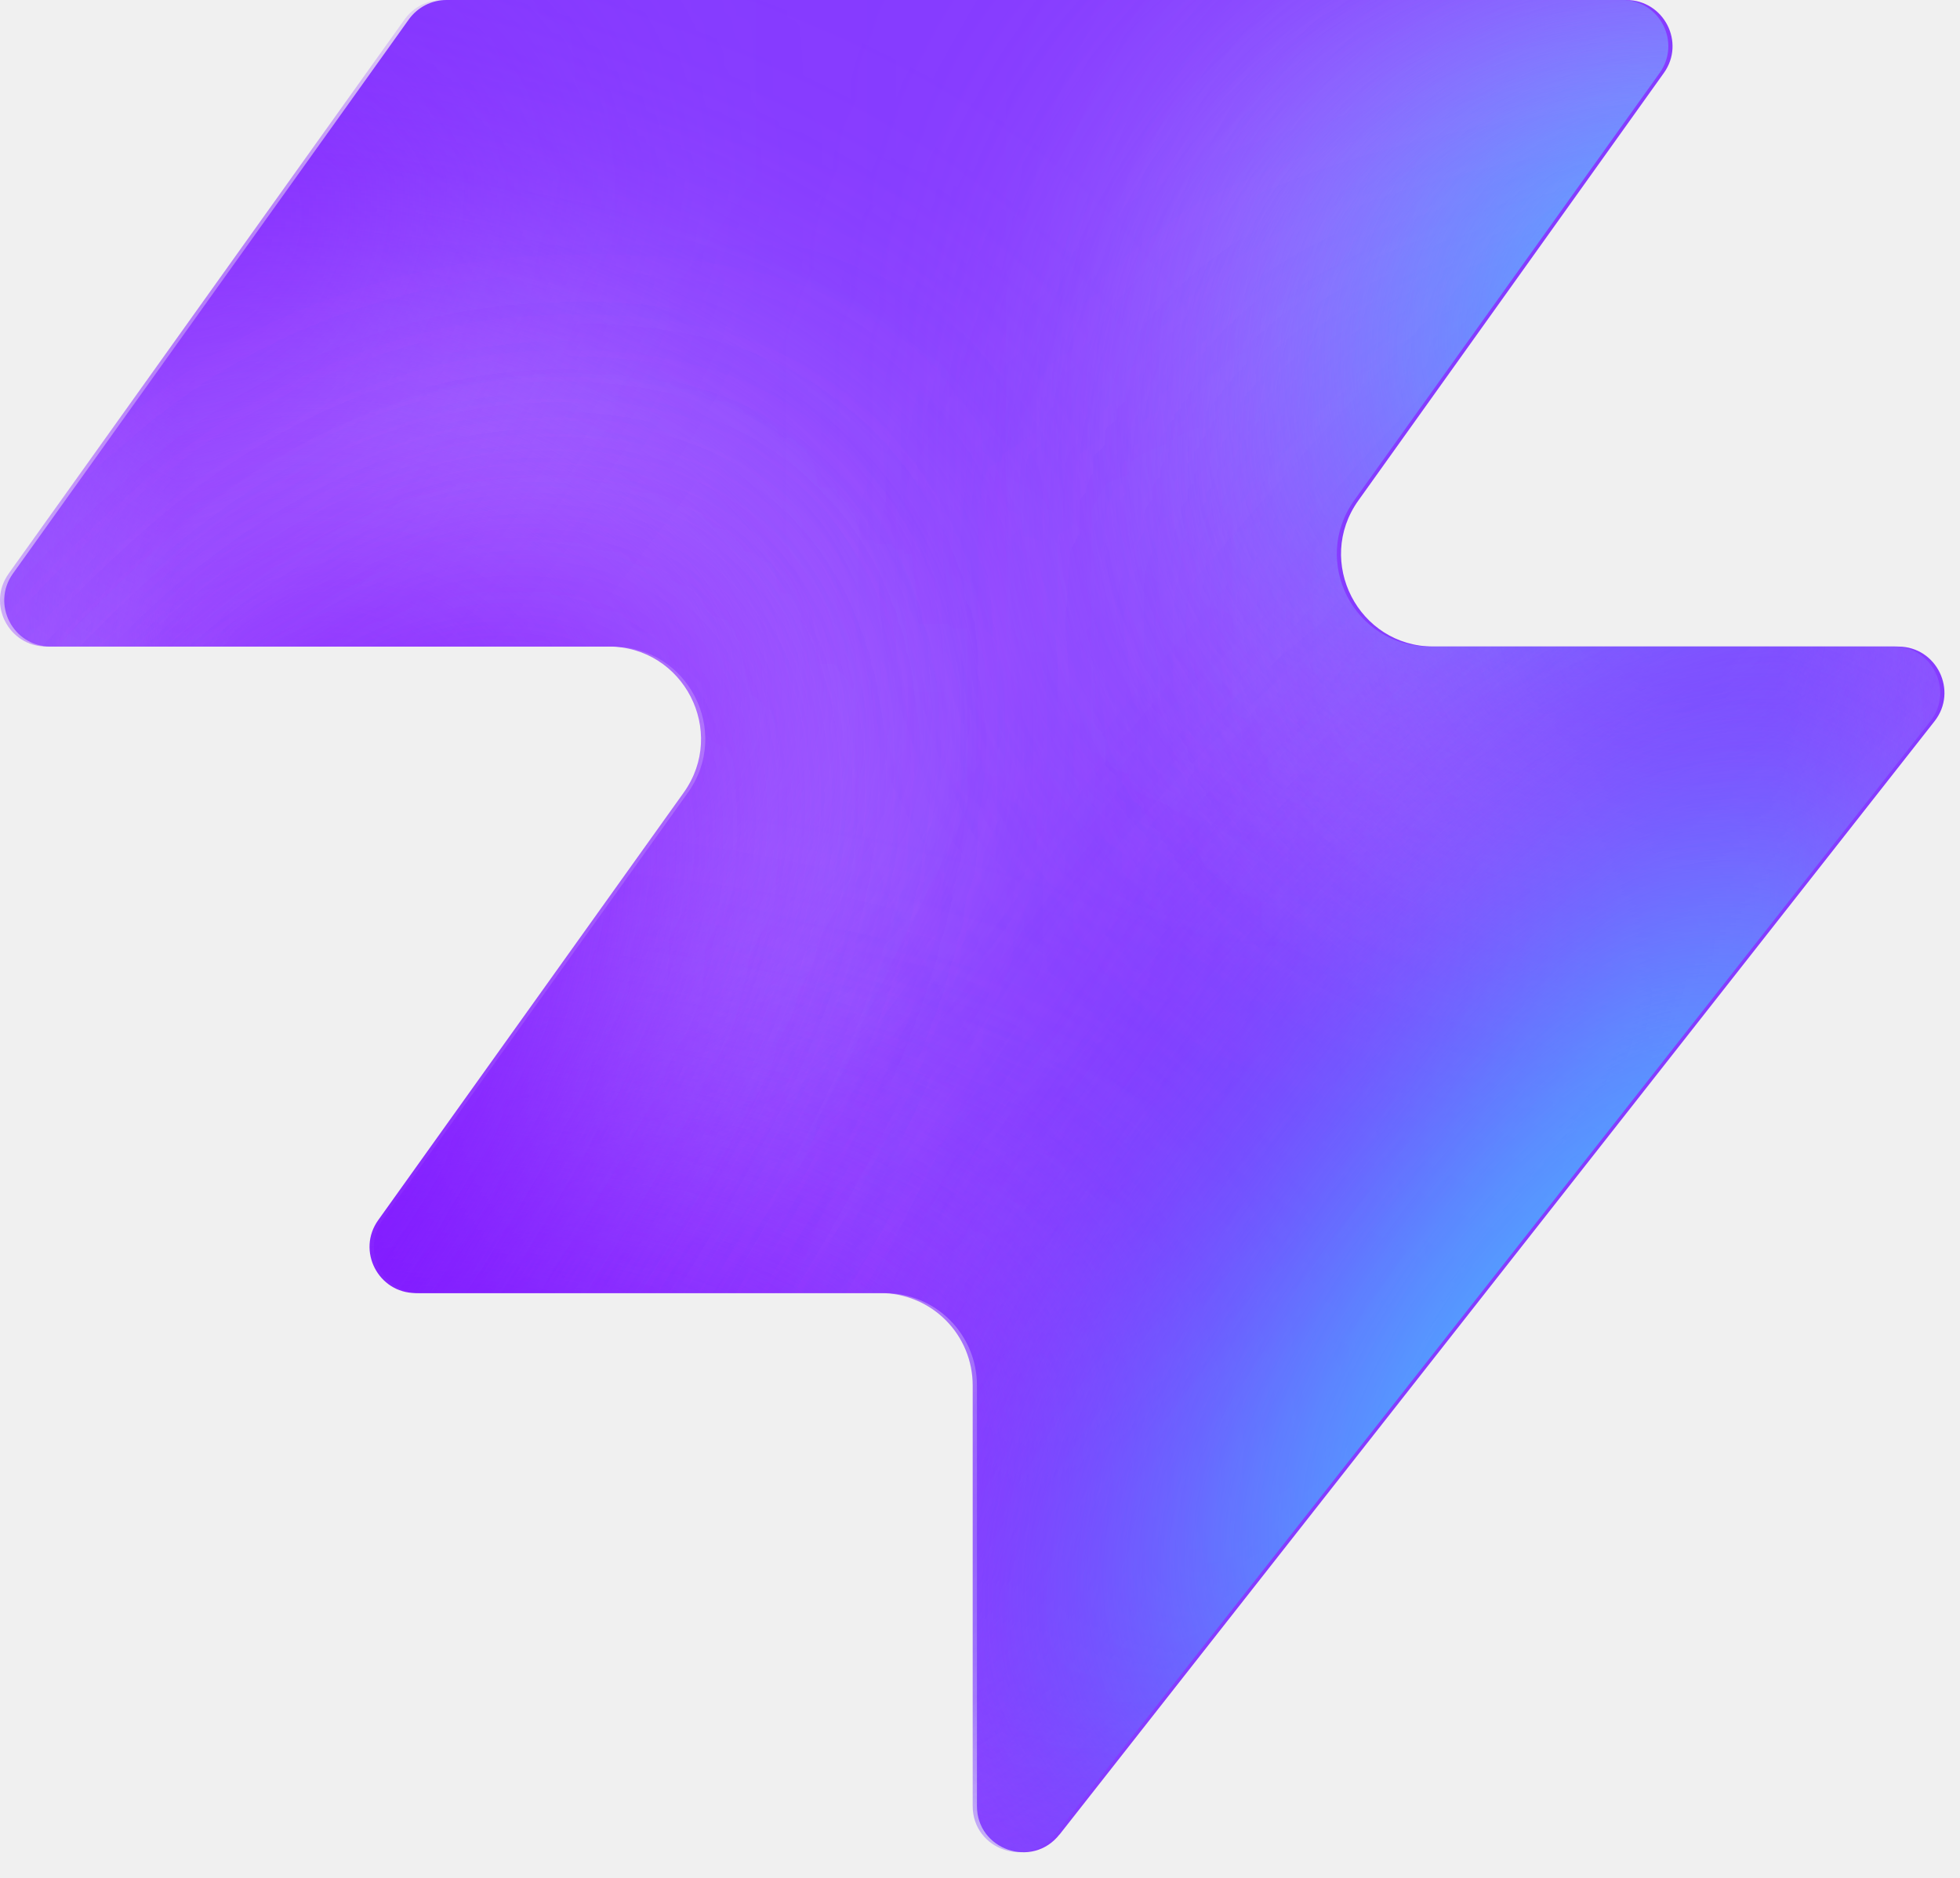
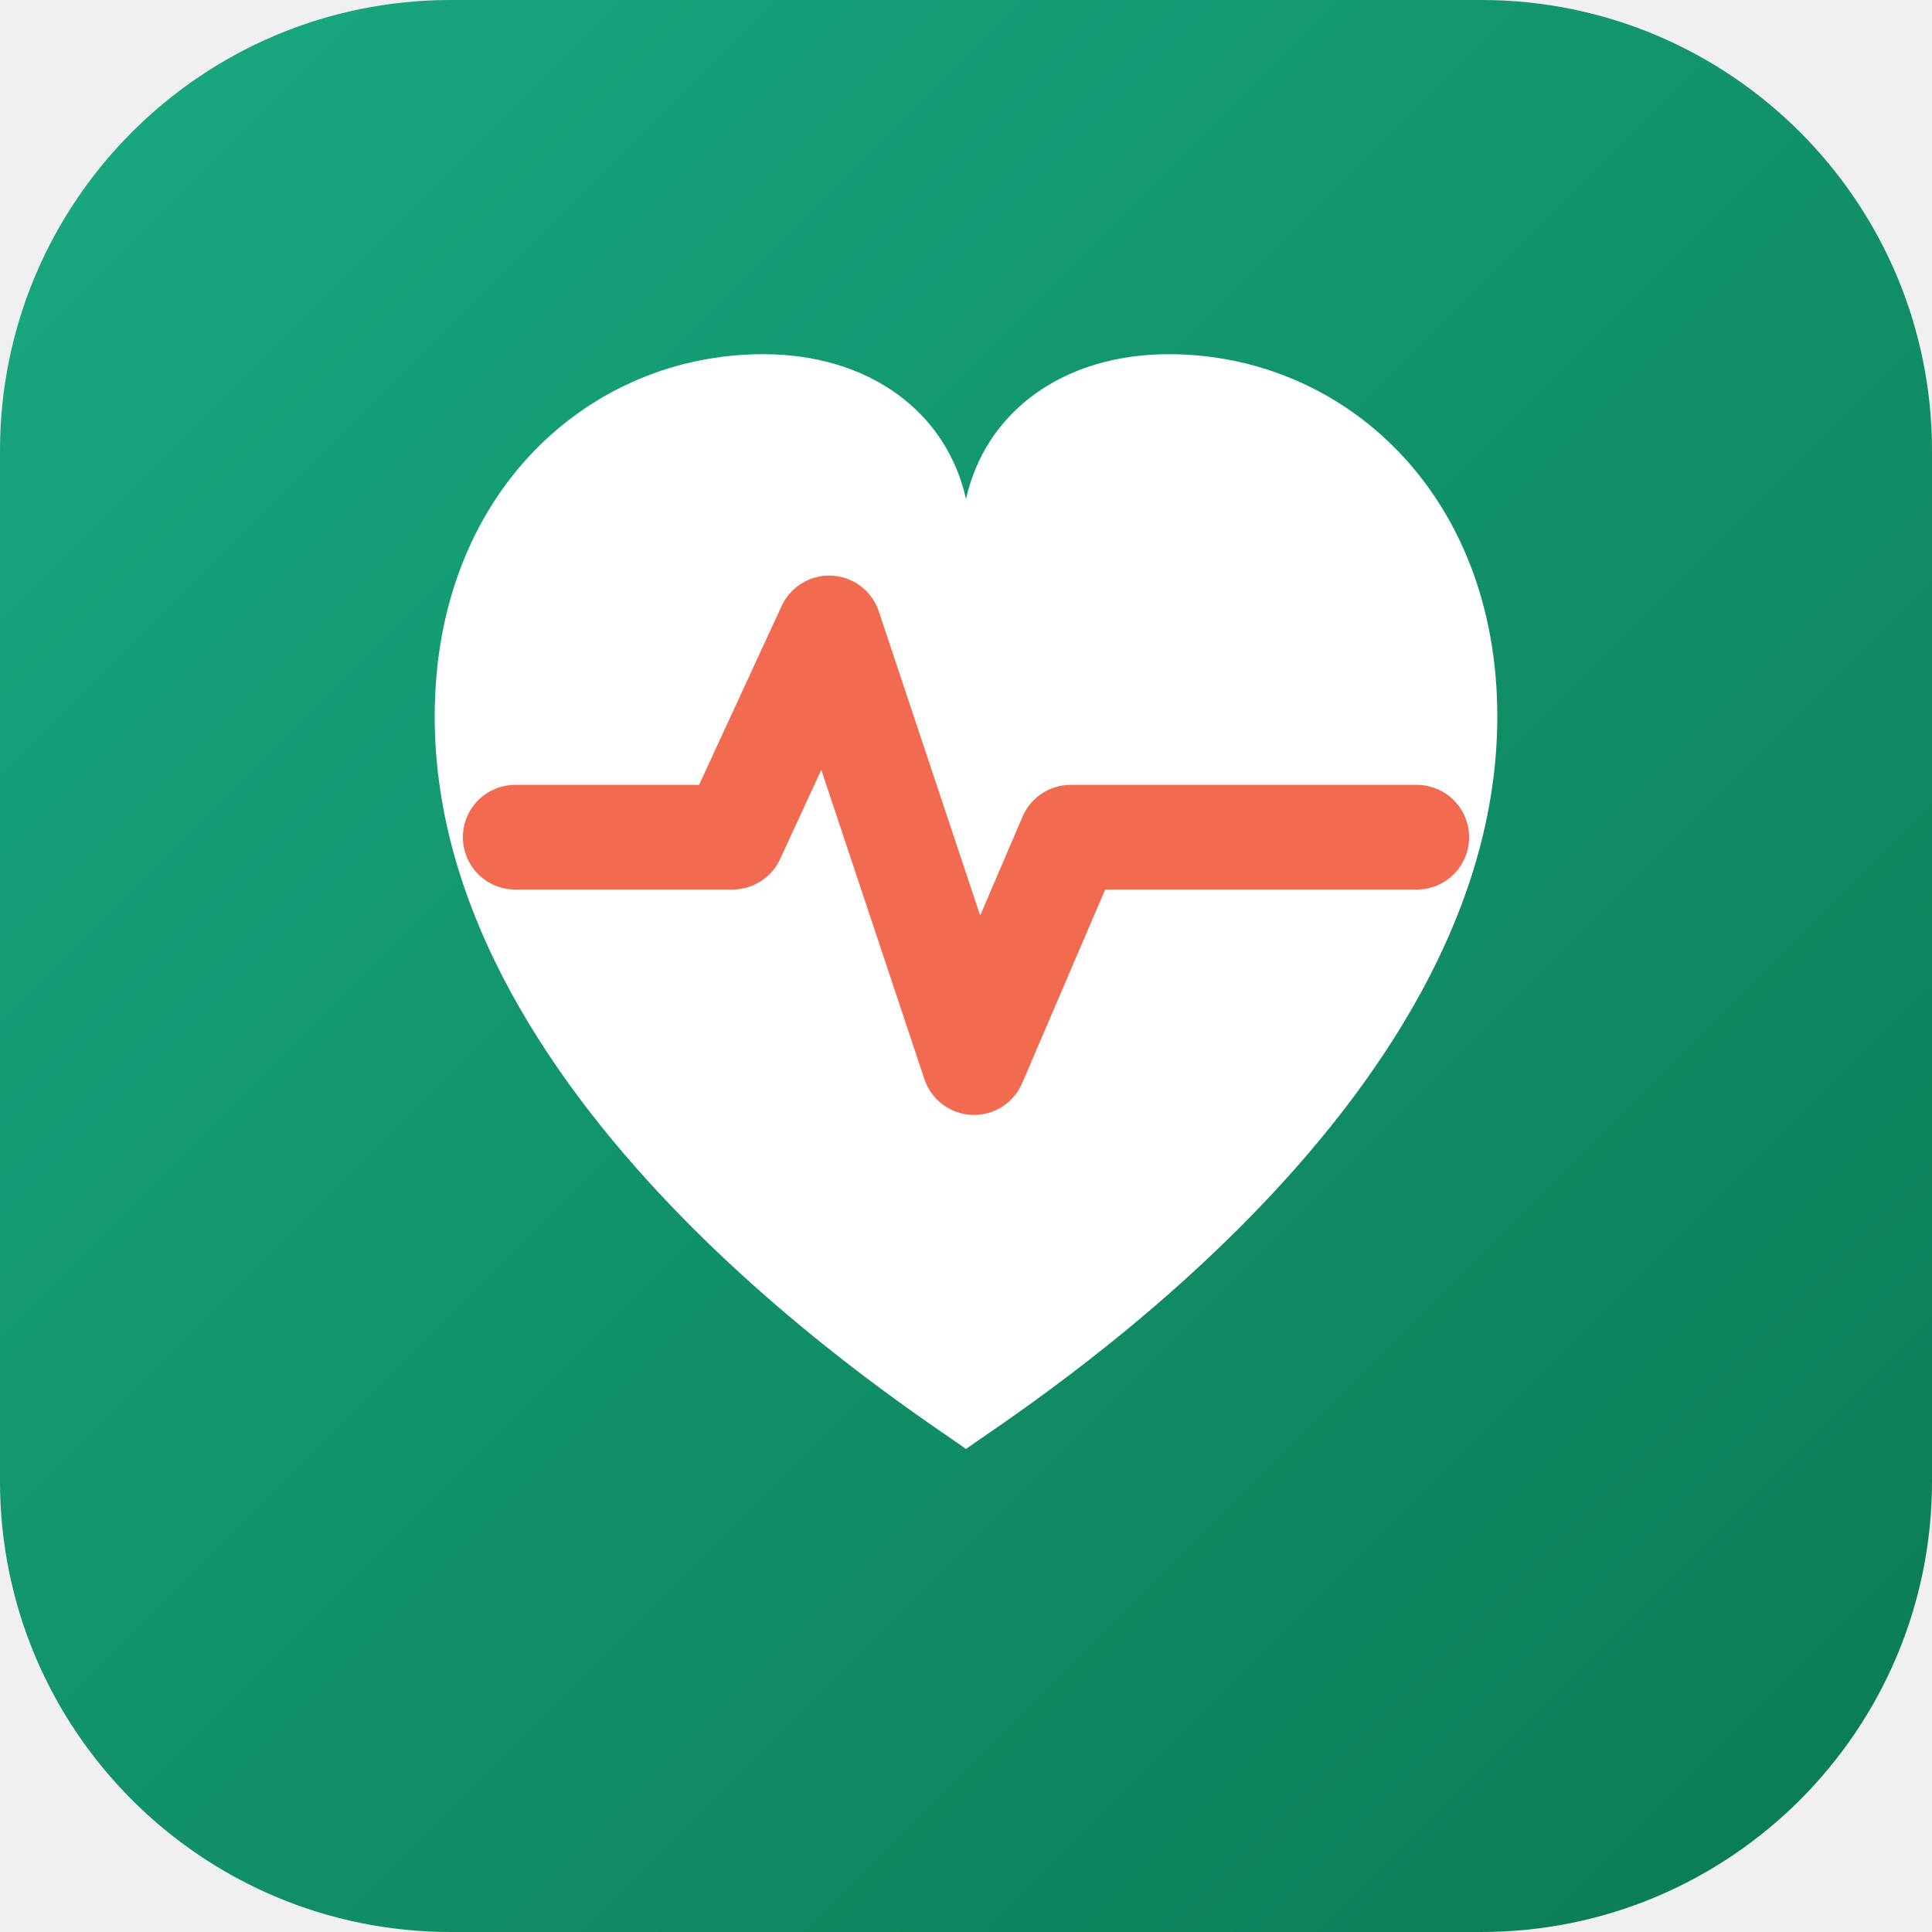
- <svg xmlns="http://www.w3.org/2000/svg" width="48" height="46" fill="none" viewBox="0 0 48 46">
-   <path fill="#863bff" d="M25.946 44.938c-.664.845-2.021.375-2.021-.698V33.937a2.26 2.26 0 0 0-2.262-2.262H10.287c-.92 0-1.456-1.04-.92-1.788l7.48-10.471c1.07-1.497 0-3.578-1.842-3.578H1.237c-.92 0-1.456-1.04-.92-1.788L10.013.474c.214-.297.556-.474.92-.474h28.894c.92 0 1.456 1.04.92 1.788l-7.48 10.471c-1.07 1.498 0 3.579 1.842 3.579h11.377c.943 0 1.473 1.088.89 1.83L25.947 44.94z" style="fill:#863bff;fill:color(display-p3 .525 .23 1);fill-opacity:1" />
-   <mask id="a" width="48" height="46" x="0" y="0" maskUnits="userSpaceOnUse" style="mask-type:alpha">
-     <path fill="#000" d="M25.842 44.938c-.664.844-2.021.375-2.021-.698V33.937a2.26 2.26 0 0 0-2.262-2.262H10.183c-.92 0-1.456-1.04-.92-1.788l7.48-10.471c1.07-1.498 0-3.579-1.842-3.579H1.133c-.92 0-1.456-1.04-.92-1.787L9.91.473c.214-.297.556-.474.92-.474h28.894c.92 0 1.456 1.04.92 1.788l-7.48 10.471c-1.07 1.498 0 3.578 1.842 3.578h11.377c.943 0 1.473 1.088.89 1.832L25.843 44.94z" style="fill:#000;fill-opacity:1" />
-   </mask>
-   <g mask="url(#a)">
-     <g filter="url(#b)">
-       <ellipse cx="5.508" cy="14.704" fill="#ede6ff" rx="5.508" ry="14.704" style="fill:#ede6ff;fill:color(display-p3 .927 .903 1);fill-opacity:1" transform="matrix(.00324 1 1 -.00324 -4.47 31.516)" />
-     </g>
-     <g filter="url(#c)">
-       <ellipse cx="10.399" cy="29.851" fill="#ede6ff" rx="10.399" ry="29.851" style="fill:#ede6ff;fill:color(display-p3 .927 .903 1);fill-opacity:1" transform="matrix(.00324 1 1 -.00324 -39.328 7.883)" />
-     </g>
-     <g filter="url(#d)">
-       <ellipse cx="5.508" cy="30.487" fill="#7e14ff" rx="5.508" ry="30.487" style="fill:#7e14ff;fill:color(display-p3 .492 .077 1);fill-opacity:1" transform="rotate(89.814 -25.913 -14.639)scale(1 -1)" />
-     </g>
-     <g filter="url(#e)">
-       <ellipse cx="5.508" cy="30.599" fill="#7e14ff" rx="5.508" ry="30.599" style="fill:#7e14ff;fill:color(display-p3 .492 .077 1);fill-opacity:1" transform="rotate(89.814 -32.644 -3.334)scale(1 -1)" />
-     </g>
-     <g filter="url(#f)">
-       <ellipse cx="5.508" cy="30.599" fill="#7e14ff" rx="5.508" ry="30.599" style="fill:#7e14ff;fill:color(display-p3 .492 .077 1);fill-opacity:1" transform="matrix(.00324 1 1 -.00324 -34.34 30.47)" />
-     </g>
-     <g filter="url(#g)">
-       <ellipse cx="14.072" cy="22.078" fill="#ede6ff" rx="14.072" ry="22.078" style="fill:#ede6ff;fill:color(display-p3 .927 .903 1);fill-opacity:1" transform="rotate(93.35 24.506 48.493)scale(-1 1)" />
-     </g>
-     <g filter="url(#h)">
-       <ellipse cx="3.47" cy="21.501" fill="#7e14ff" rx="3.47" ry="21.501" style="fill:#7e14ff;fill:color(display-p3 .492 .077 1);fill-opacity:1" transform="rotate(89.009 28.708 47.59)scale(-1 1)" />
-     </g>
-     <g filter="url(#i)">
-       <ellipse cx="3.47" cy="21.501" fill="#7e14ff" rx="3.47" ry="21.501" style="fill:#7e14ff;fill:color(display-p3 .492 .077 1);fill-opacity:1" transform="rotate(89.009 28.708 47.59)scale(-1 1)" />
-     </g>
-     <g filter="url(#j)">
-       <ellipse cx=".387" cy="8.972" fill="#7e14ff" rx="4.407" ry="29.108" style="fill:#7e14ff;fill:color(display-p3 .492 .077 1);fill-opacity:1" transform="rotate(39.51 .387 8.972)" />
-     </g>
-     <g filter="url(#k)">
-       <ellipse cx="47.523" cy="-6.092" fill="#7e14ff" rx="4.407" ry="29.108" style="fill:#7e14ff;fill:color(display-p3 .492 .077 1);fill-opacity:1" transform="rotate(37.892 47.523 -6.092)" />
-     </g>
-     <g filter="url(#l)">
-       <ellipse cx="41.412" cy="6.333" fill="#47bfff" rx="5.971" ry="9.665" style="fill:#47bfff;fill:color(display-p3 .28 .748 1);fill-opacity:1" transform="rotate(37.892 41.412 6.333)" />
-     </g>
-     <g filter="url(#m)">
-       <ellipse cx="-1.879" cy="38.332" fill="#7e14ff" rx="4.407" ry="29.108" style="fill:#7e14ff;fill:color(display-p3 .492 .077 1);fill-opacity:1" transform="rotate(37.892 -1.88 38.332)" />
-     </g>
-     <g filter="url(#n)">
-       <ellipse cx="-1.879" cy="38.332" fill="#7e14ff" rx="4.407" ry="29.108" style="fill:#7e14ff;fill:color(display-p3 .492 .077 1);fill-opacity:1" transform="rotate(37.892 -1.88 38.332)" />
-     </g>
-     <g filter="url(#o)">
-       <ellipse cx="35.651" cy="29.907" fill="#7e14ff" rx="4.407" ry="29.108" style="fill:#7e14ff;fill:color(display-p3 .492 .077 1);fill-opacity:1" transform="rotate(37.892 35.651 29.907)" />
-     </g>
-     <g filter="url(#p)">
-       <ellipse cx="38.418" cy="32.4" fill="#47bfff" rx="5.971" ry="15.297" style="fill:#47bfff;fill:color(display-p3 .28 .748 1);fill-opacity:1" transform="rotate(37.892 38.418 32.4)" />
-     </g>
-   </g>
+ <svg xmlns="http://www.w3.org/2000/svg" width="120" height="120" viewBox="0 0 120 120">
+   <rect width="120" height="120" rx="28" fill="url(#medbook-mark-grad)" />
+   <path d="M60 90c-3-2.2-33-21-33-45.5C27 30.6 36.6 22 47.4 22c6.6 0 11.4 3.6 12.6 9 1.2-5.4 6-9 12.6-9C83.4 22 93 30.6 93 44.5 93 69 63 87.8 60 90Z" fill="#fff" />
+   <path d="M32 52h13.5l6-13 9 27 6-14H88" fill="none" stroke="#f26a4f" stroke-width="6.5" stroke-linecap="round" stroke-linejoin="round" />
  <defs>
-     <filter id="b" width="60.045" height="41.654" x="-19.77" y="16.149" color-interpolation-filters="sRGB" filterUnits="userSpaceOnUse">
-       <feFlood flood-opacity="0" result="BackgroundImageFix" />
-       <feBlend in="SourceGraphic" in2="BackgroundImageFix" result="shape" />
-       <feGaussianBlur result="effect1_foregroundBlur_2002_17158" stdDeviation="7.659" />
-     </filter>
-     <filter id="c" width="90.34" height="51.437" x="-54.613" y="-7.533" color-interpolation-filters="sRGB" filterUnits="userSpaceOnUse">
-       <feFlood flood-opacity="0" result="BackgroundImageFix" />
-       <feBlend in="SourceGraphic" in2="BackgroundImageFix" result="shape" />
-       <feGaussianBlur result="effect1_foregroundBlur_2002_17158" stdDeviation="7.659" />
-     </filter>
-     <filter id="d" width="79.355" height="29.4" x="-49.64" y="2.03" color-interpolation-filters="sRGB" filterUnits="userSpaceOnUse">
-       <feFlood flood-opacity="0" result="BackgroundImageFix" />
-       <feBlend in="SourceGraphic" in2="BackgroundImageFix" result="shape" />
-       <feGaussianBlur result="effect1_foregroundBlur_2002_17158" stdDeviation="4.596" />
-     </filter>
-     <filter id="e" width="79.579" height="29.4" x="-45.045" y="20.029" color-interpolation-filters="sRGB" filterUnits="userSpaceOnUse">
-       <feFlood flood-opacity="0" result="BackgroundImageFix" />
-       <feBlend in="SourceGraphic" in2="BackgroundImageFix" result="shape" />
-       <feGaussianBlur result="effect1_foregroundBlur_2002_17158" stdDeviation="4.596" />
-     </filter>
-     <filter id="f" width="79.579" height="29.4" x="-43.513" y="21.178" color-interpolation-filters="sRGB" filterUnits="userSpaceOnUse">
-       <feFlood flood-opacity="0" result="BackgroundImageFix" />
-       <feBlend in="SourceGraphic" in2="BackgroundImageFix" result="shape" />
-       <feGaussianBlur result="effect1_foregroundBlur_2002_17158" stdDeviation="4.596" />
-     </filter>
-     <filter id="g" width="74.749" height="58.852" x="15.756" y="-17.901" color-interpolation-filters="sRGB" filterUnits="userSpaceOnUse">
-       <feFlood flood-opacity="0" result="BackgroundImageFix" />
-       <feBlend in="SourceGraphic" in2="BackgroundImageFix" result="shape" />
-       <feGaussianBlur result="effect1_foregroundBlur_2002_17158" stdDeviation="7.659" />
-     </filter>
-     <filter id="h" width="61.377" height="25.362" x="23.548" y="2.284" color-interpolation-filters="sRGB" filterUnits="userSpaceOnUse">
-       <feFlood flood-opacity="0" result="BackgroundImageFix" />
-       <feBlend in="SourceGraphic" in2="BackgroundImageFix" result="shape" />
-       <feGaussianBlur result="effect1_foregroundBlur_2002_17158" stdDeviation="4.596" />
-     </filter>
-     <filter id="i" width="61.377" height="25.362" x="23.548" y="2.284" color-interpolation-filters="sRGB" filterUnits="userSpaceOnUse">
-       <feFlood flood-opacity="0" result="BackgroundImageFix" />
-       <feBlend in="SourceGraphic" in2="BackgroundImageFix" result="shape" />
-       <feGaussianBlur result="effect1_foregroundBlur_2002_17158" stdDeviation="4.596" />
-     </filter>
-     <filter id="j" width="56.045" height="63.649" x="-27.636" y="-22.853" color-interpolation-filters="sRGB" filterUnits="userSpaceOnUse">
-       <feFlood flood-opacity="0" result="BackgroundImageFix" />
-       <feBlend in="SourceGraphic" in2="BackgroundImageFix" result="shape" />
-       <feGaussianBlur result="effect1_foregroundBlur_2002_17158" stdDeviation="4.596" />
-     </filter>
-     <filter id="k" width="54.814" height="64.646" x="20.116" y="-38.415" color-interpolation-filters="sRGB" filterUnits="userSpaceOnUse">
-       <feFlood flood-opacity="0" result="BackgroundImageFix" />
-       <feBlend in="SourceGraphic" in2="BackgroundImageFix" result="shape" />
-       <feGaussianBlur result="effect1_foregroundBlur_2002_17158" stdDeviation="4.596" />
-     </filter>
-     <filter id="l" width="33.541" height="35.313" x="24.641" y="-11.323" color-interpolation-filters="sRGB" filterUnits="userSpaceOnUse">
-       <feFlood flood-opacity="0" result="BackgroundImageFix" />
-       <feBlend in="SourceGraphic" in2="BackgroundImageFix" result="shape" />
-       <feGaussianBlur result="effect1_foregroundBlur_2002_17158" stdDeviation="4.596" />
-     </filter>
-     <filter id="m" width="54.814" height="64.646" x="-29.286" y="6.009" color-interpolation-filters="sRGB" filterUnits="userSpaceOnUse">
-       <feFlood flood-opacity="0" result="BackgroundImageFix" />
-       <feBlend in="SourceGraphic" in2="BackgroundImageFix" result="shape" />
-       <feGaussianBlur result="effect1_foregroundBlur_2002_17158" stdDeviation="4.596" />
-     </filter>
-     <filter id="n" width="54.814" height="64.646" x="-29.286" y="6.009" color-interpolation-filters="sRGB" filterUnits="userSpaceOnUse">
-       <feFlood flood-opacity="0" result="BackgroundImageFix" />
-       <feBlend in="SourceGraphic" in2="BackgroundImageFix" result="shape" />
-       <feGaussianBlur result="effect1_foregroundBlur_2002_17158" stdDeviation="4.596" />
-     </filter>
-     <filter id="o" width="54.814" height="64.646" x="8.244" y="-2.416" color-interpolation-filters="sRGB" filterUnits="userSpaceOnUse">
-       <feFlood flood-opacity="0" result="BackgroundImageFix" />
-       <feBlend in="SourceGraphic" in2="BackgroundImageFix" result="shape" />
-       <feGaussianBlur result="effect1_foregroundBlur_2002_17158" stdDeviation="4.596" />
-     </filter>
-     <filter id="p" width="39.409" height="43.623" x="18.713" y="10.588" color-interpolation-filters="sRGB" filterUnits="userSpaceOnUse">
-       <feFlood flood-opacity="0" result="BackgroundImageFix" />
-       <feBlend in="SourceGraphic" in2="BackgroundImageFix" result="shape" />
-       <feGaussianBlur result="effect1_foregroundBlur_2002_17158" stdDeviation="4.596" />
-     </filter>
+     <linearGradient id="medbook-mark-grad" x1="0" y1="0" x2="120" y2="120" gradientUnits="userSpaceOnUse">
+       <stop offset="0" stop-color="#18a981" />
+       <stop offset="1" stop-color="#0b7a56" />
+     </linearGradient>
  </defs>
</svg>
